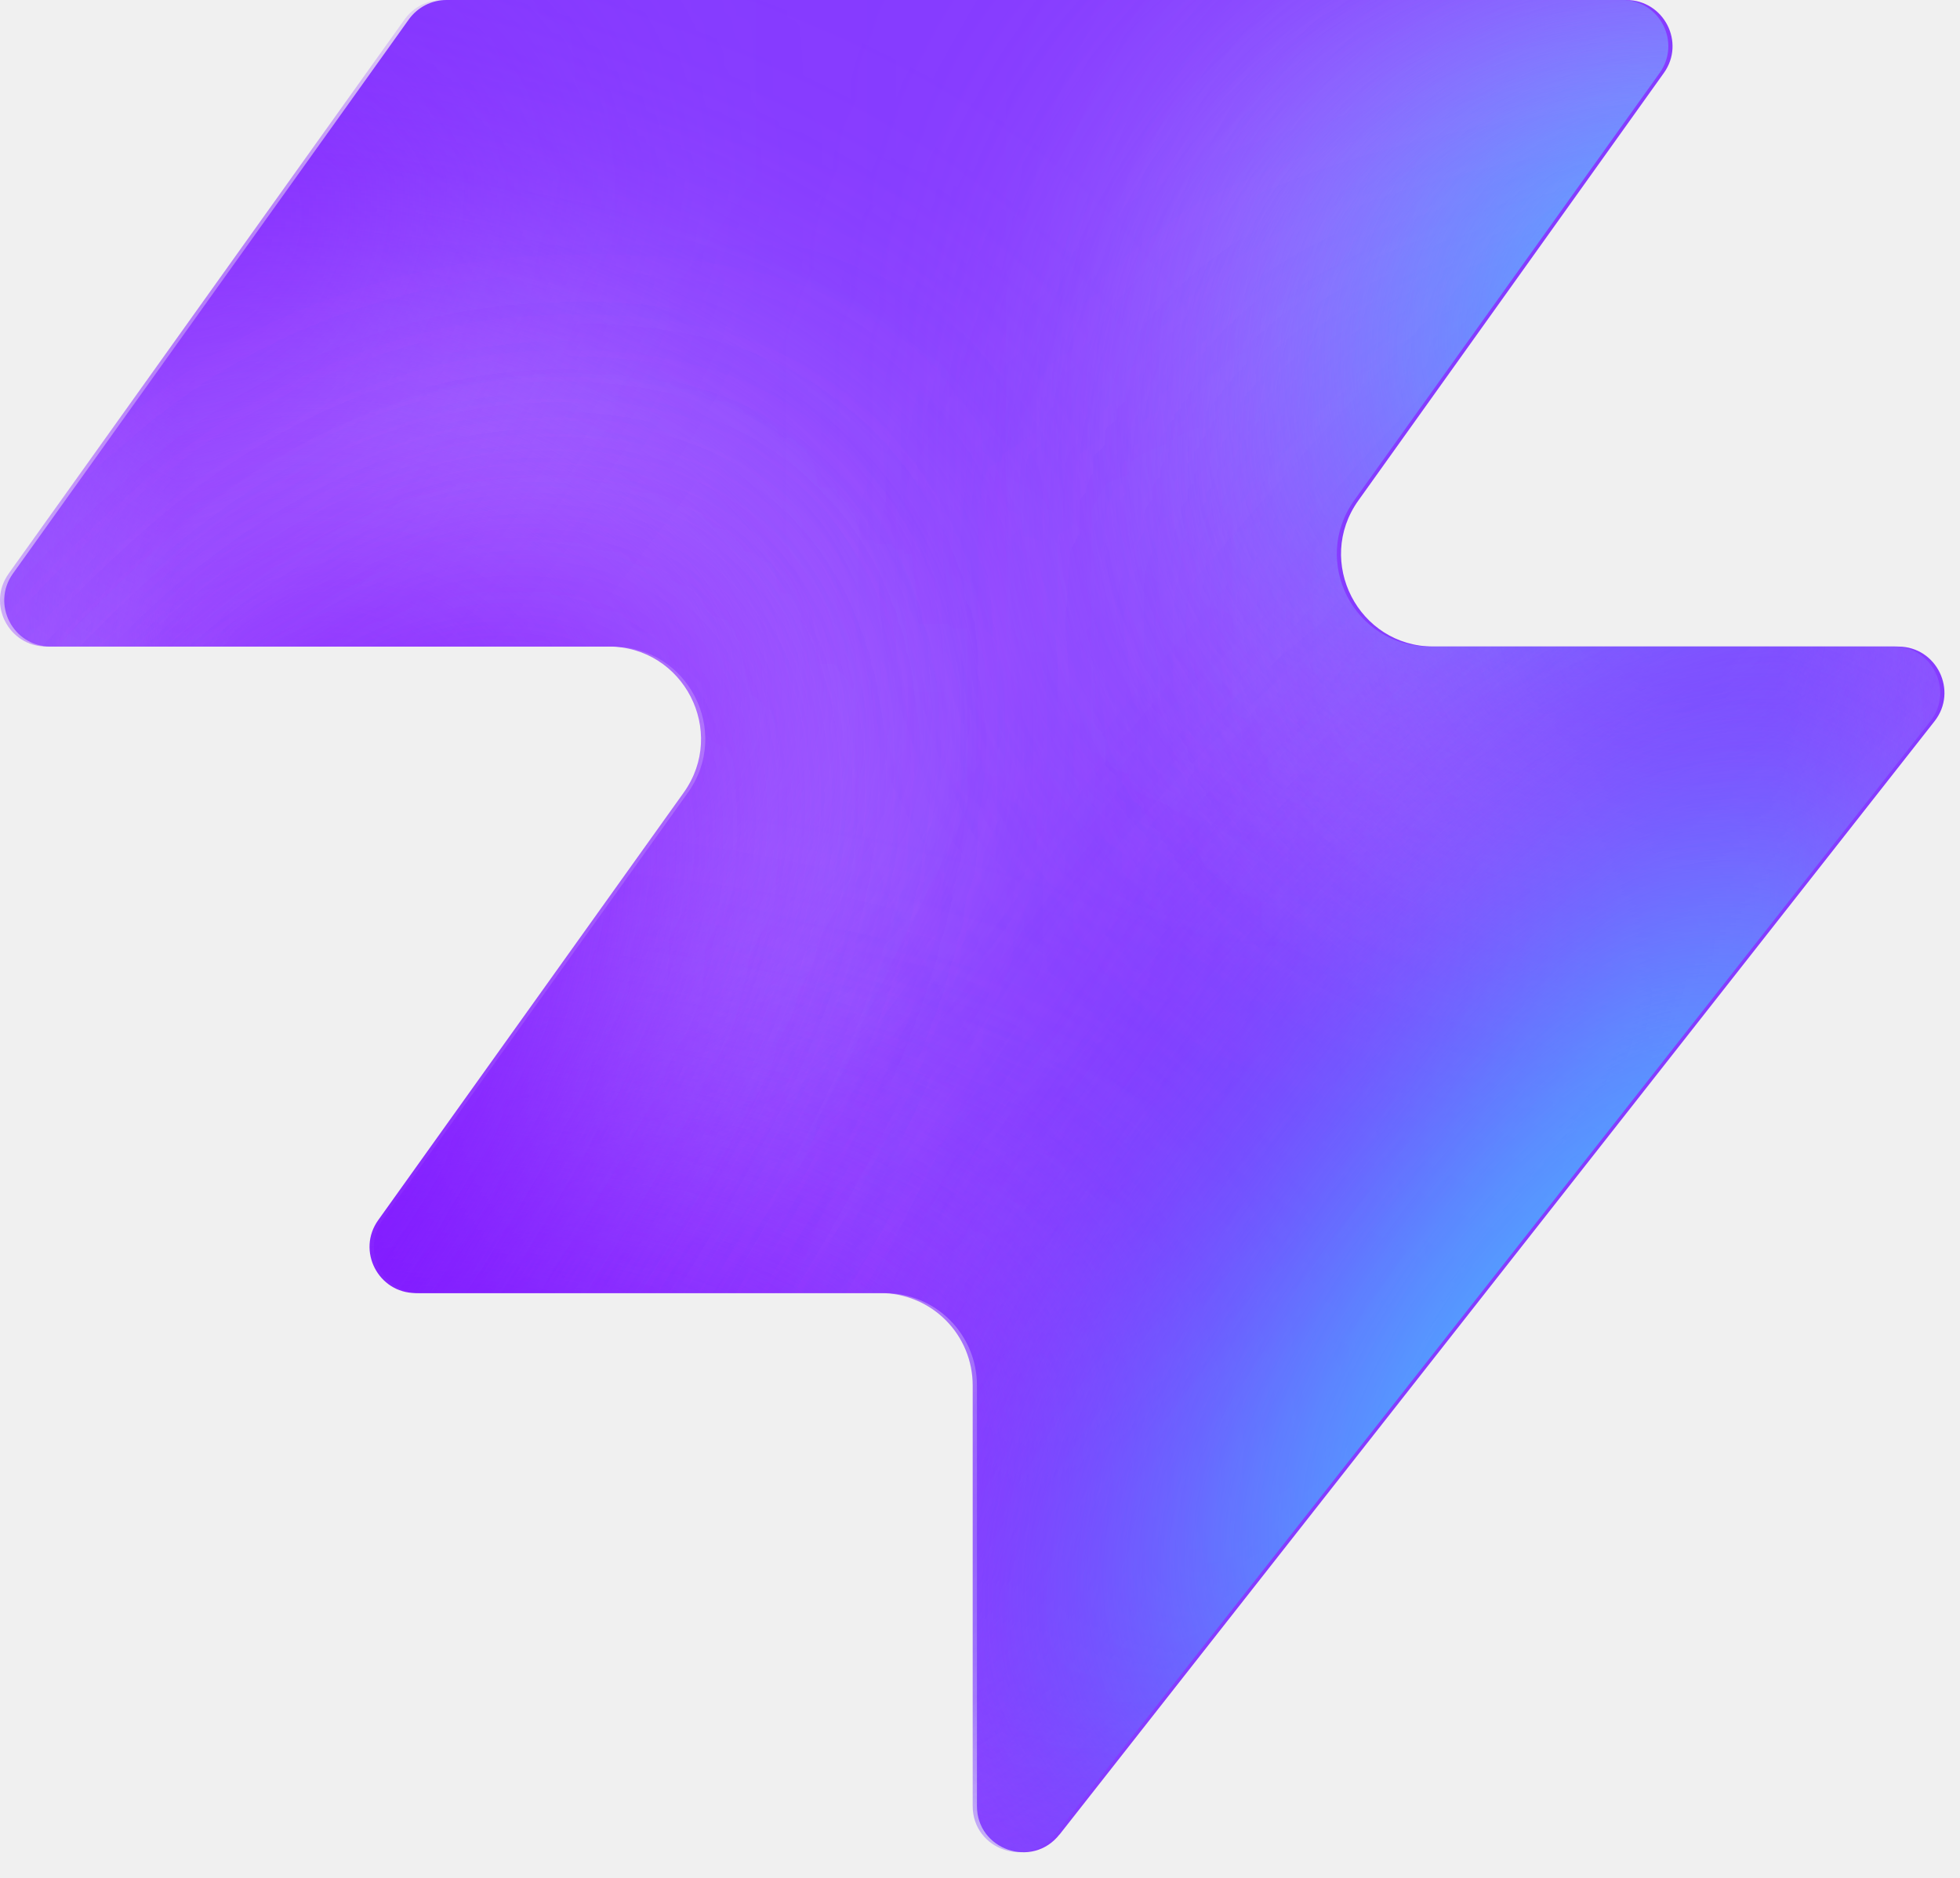
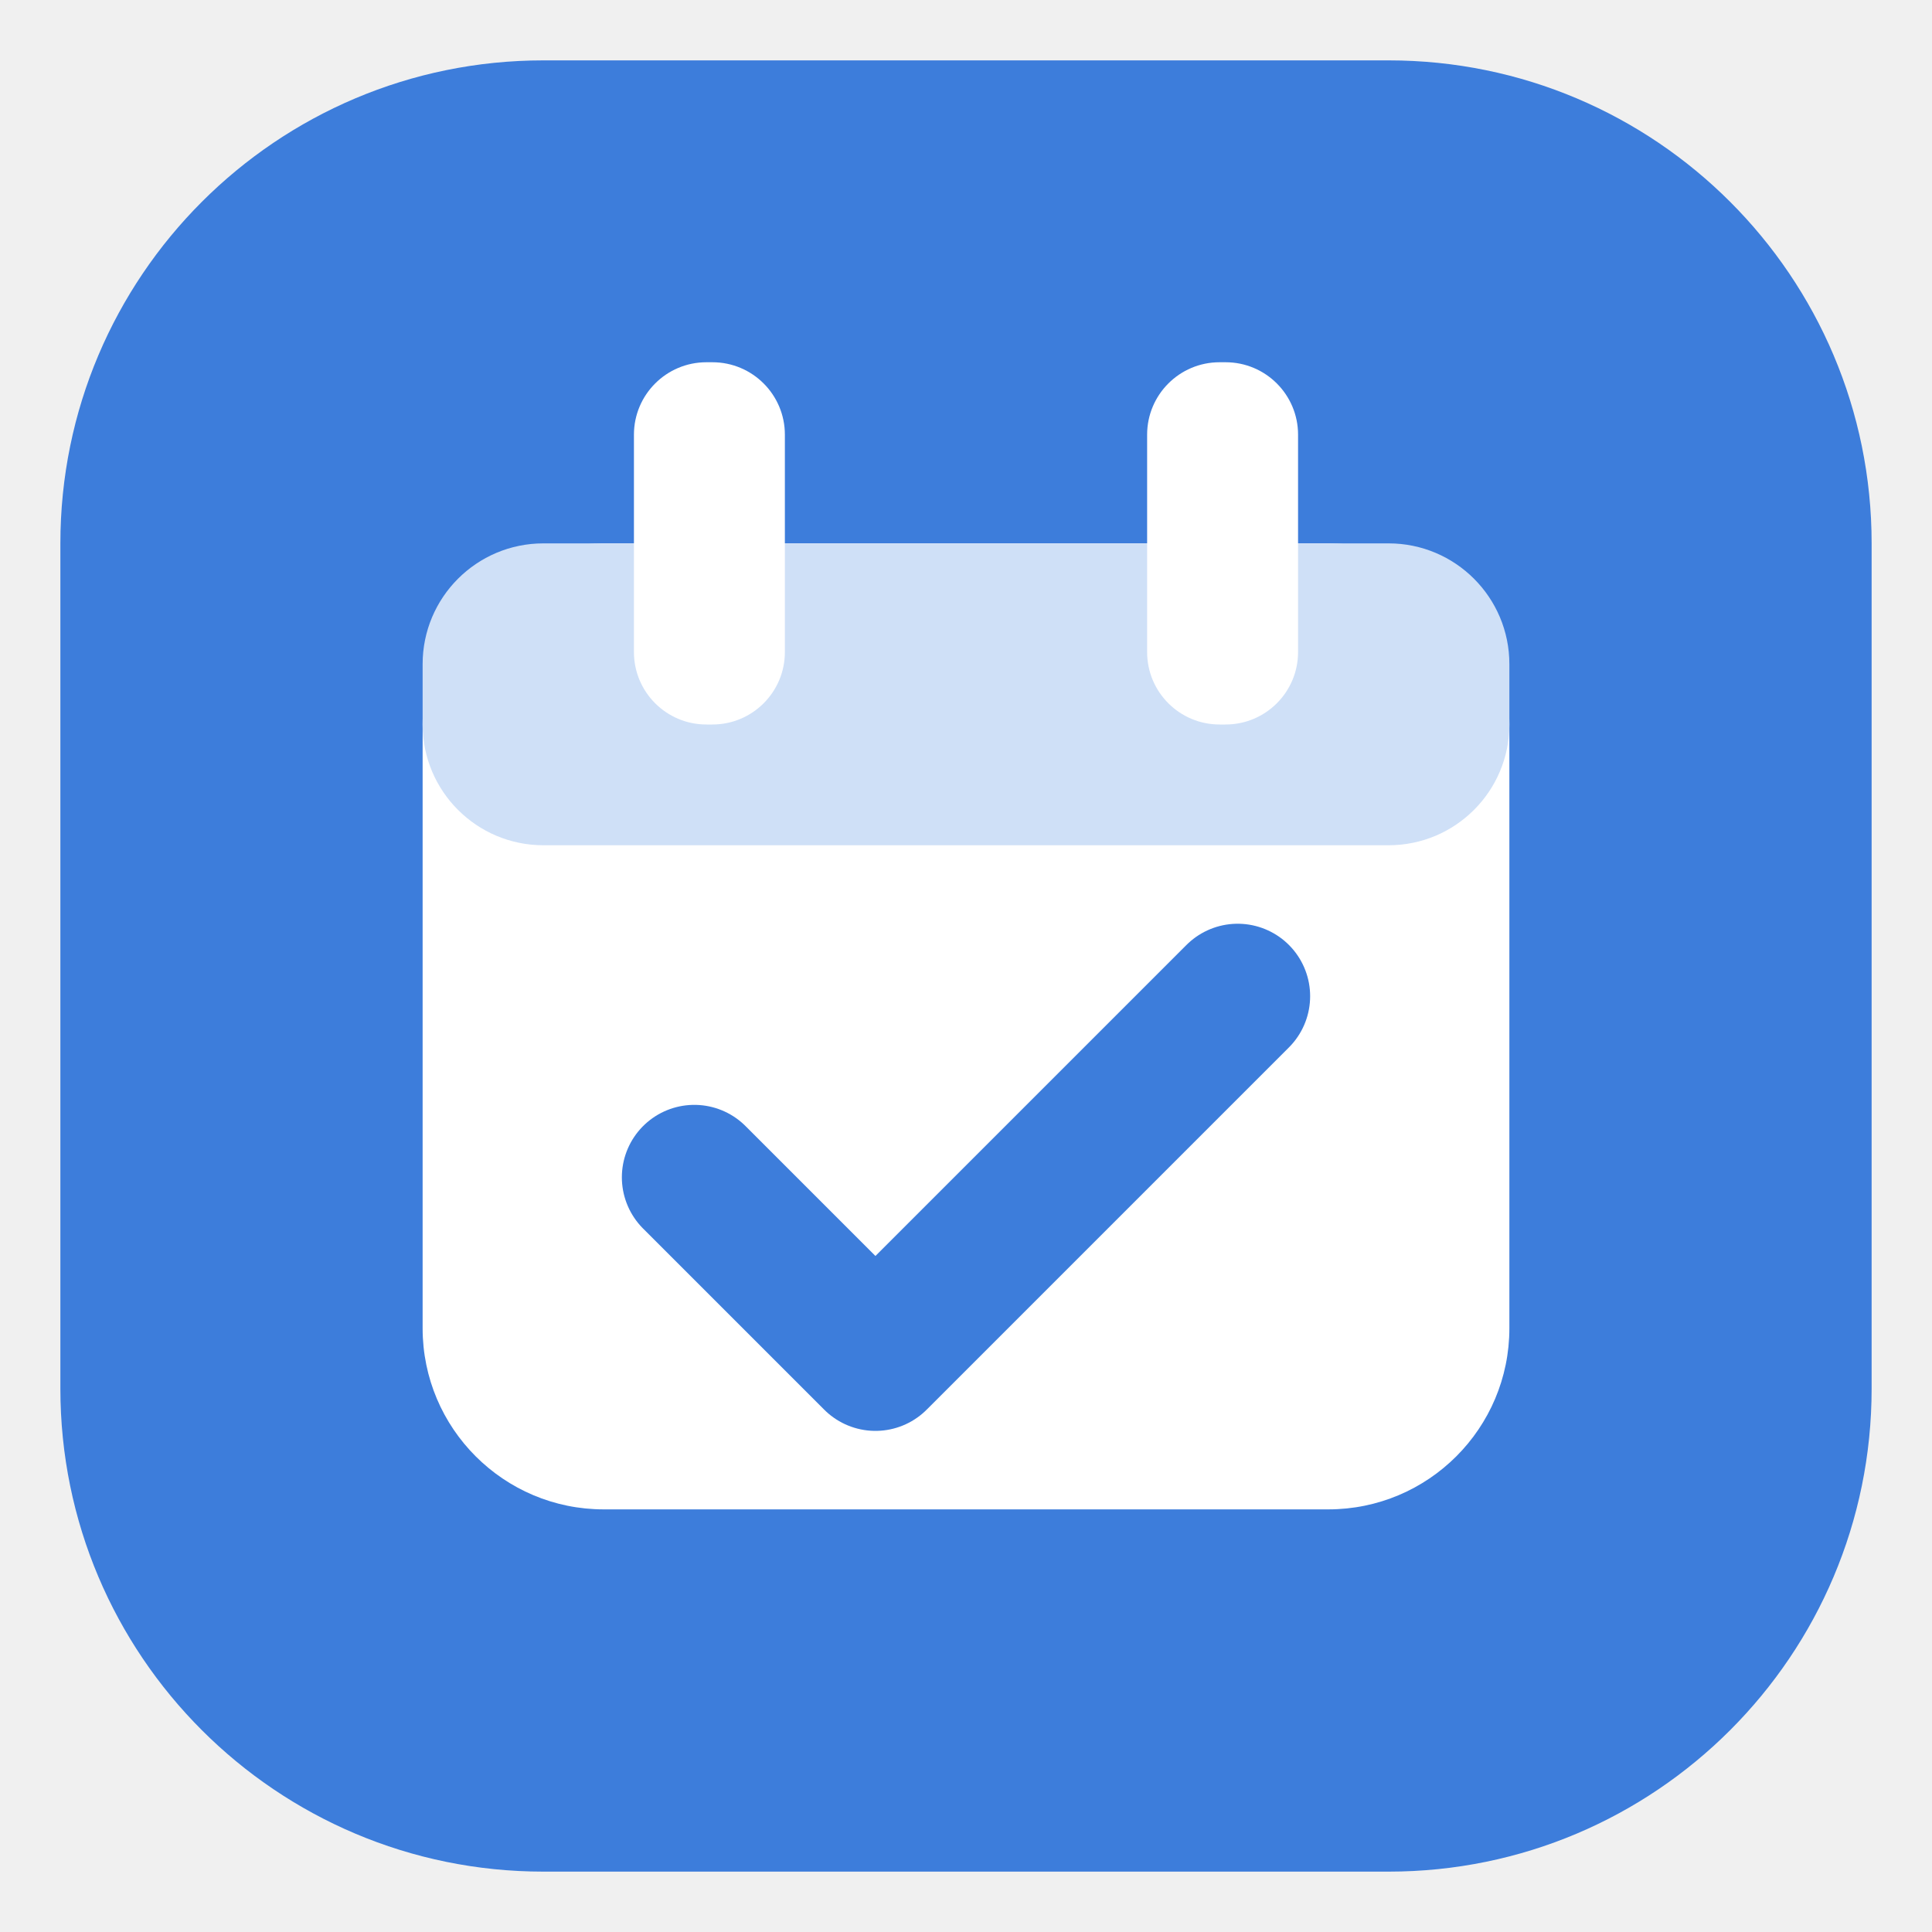
- <svg xmlns="http://www.w3.org/2000/svg" width="48" height="46" fill="none" viewBox="0 0 48 46">
-   <path fill="#863bff" d="M25.946 44.938c-.664.845-2.021.375-2.021-.698V33.937a2.26 2.26 0 0 0-2.262-2.262H10.287c-.92 0-1.456-1.04-.92-1.788l7.48-10.471c1.07-1.497 0-3.578-1.842-3.578H1.237c-.92 0-1.456-1.04-.92-1.788L10.013.474c.214-.297.556-.474.92-.474h28.894c.92 0 1.456 1.04.92 1.788l-7.48 10.471c-1.07 1.498 0 3.579 1.842 3.579h11.377c.943 0 1.473 1.088.89 1.83L25.947 44.94z" style="fill:#863bff;fill:color(display-p3 .525 .23 1);fill-opacity:1" />
-   <mask id="a" width="48" height="46" x="0" y="0" maskUnits="userSpaceOnUse" style="mask-type:alpha">
-     <path fill="#000" d="M25.842 44.938c-.664.844-2.021.375-2.021-.698V33.937a2.26 2.26 0 0 0-2.262-2.262H10.183c-.92 0-1.456-1.04-.92-1.788l7.48-10.471c1.07-1.498 0-3.579-1.842-3.579H1.133c-.92 0-1.456-1.04-.92-1.787L9.91.473c.214-.297.556-.474.92-.474h28.894c.92 0 1.456 1.04.92 1.788l-7.48 10.471c-1.07 1.498 0 3.578 1.842 3.578h11.377c.943 0 1.473 1.088.89 1.832L25.843 44.94z" style="fill:#000;fill-opacity:1" />
-   </mask>
-   <g mask="url(#a)">
-     <g filter="url(#b)">
-       <ellipse cx="5.508" cy="14.704" fill="#ede6ff" rx="5.508" ry="14.704" style="fill:#ede6ff;fill:color(display-p3 .927 .903 1);fill-opacity:1" transform="matrix(.00324 1 1 -.00324 -4.47 31.516)" />
-     </g>
-     <g filter="url(#c)">
-       <ellipse cx="10.399" cy="29.851" fill="#ede6ff" rx="10.399" ry="29.851" style="fill:#ede6ff;fill:color(display-p3 .927 .903 1);fill-opacity:1" transform="matrix(.00324 1 1 -.00324 -39.328 7.883)" />
-     </g>
-     <g filter="url(#d)">
-       <ellipse cx="5.508" cy="30.487" fill="#7e14ff" rx="5.508" ry="30.487" style="fill:#7e14ff;fill:color(display-p3 .492 .077 1);fill-opacity:1" transform="rotate(89.814 -25.913 -14.639)scale(1 -1)" />
-     </g>
-     <g filter="url(#e)">
-       <ellipse cx="5.508" cy="30.599" fill="#7e14ff" rx="5.508" ry="30.599" style="fill:#7e14ff;fill:color(display-p3 .492 .077 1);fill-opacity:1" transform="rotate(89.814 -32.644 -3.334)scale(1 -1)" />
-     </g>
-     <g filter="url(#f)">
-       <ellipse cx="5.508" cy="30.599" fill="#7e14ff" rx="5.508" ry="30.599" style="fill:#7e14ff;fill:color(display-p3 .492 .077 1);fill-opacity:1" transform="matrix(.00324 1 1 -.00324 -34.34 30.47)" />
-     </g>
-     <g filter="url(#g)">
-       <ellipse cx="14.072" cy="22.078" fill="#ede6ff" rx="14.072" ry="22.078" style="fill:#ede6ff;fill:color(display-p3 .927 .903 1);fill-opacity:1" transform="rotate(93.35 24.506 48.493)scale(-1 1)" />
-     </g>
-     <g filter="url(#h)">
-       <ellipse cx="3.47" cy="21.501" fill="#7e14ff" rx="3.47" ry="21.501" style="fill:#7e14ff;fill:color(display-p3 .492 .077 1);fill-opacity:1" transform="rotate(89.009 28.708 47.59)scale(-1 1)" />
-     </g>
-     <g filter="url(#i)">
-       <ellipse cx="3.47" cy="21.501" fill="#7e14ff" rx="3.47" ry="21.501" style="fill:#7e14ff;fill:color(display-p3 .492 .077 1);fill-opacity:1" transform="rotate(89.009 28.708 47.59)scale(-1 1)" />
-     </g>
-     <g filter="url(#j)">
-       <ellipse cx=".387" cy="8.972" fill="#7e14ff" rx="4.407" ry="29.108" style="fill:#7e14ff;fill:color(display-p3 .492 .077 1);fill-opacity:1" transform="rotate(39.51 .387 8.972)" />
-     </g>
-     <g filter="url(#k)">
-       <ellipse cx="47.523" cy="-6.092" fill="#7e14ff" rx="4.407" ry="29.108" style="fill:#7e14ff;fill:color(display-p3 .492 .077 1);fill-opacity:1" transform="rotate(37.892 47.523 -6.092)" />
-     </g>
-     <g filter="url(#l)">
-       <ellipse cx="41.412" cy="6.333" fill="#47bfff" rx="5.971" ry="9.665" style="fill:#47bfff;fill:color(display-p3 .28 .748 1);fill-opacity:1" transform="rotate(37.892 41.412 6.333)" />
-     </g>
-     <g filter="url(#m)">
-       <ellipse cx="-1.879" cy="38.332" fill="#7e14ff" rx="4.407" ry="29.108" style="fill:#7e14ff;fill:color(display-p3 .492 .077 1);fill-opacity:1" transform="rotate(37.892 -1.88 38.332)" />
-     </g>
-     <g filter="url(#n)">
-       <ellipse cx="-1.879" cy="38.332" fill="#7e14ff" rx="4.407" ry="29.108" style="fill:#7e14ff;fill:color(display-p3 .492 .077 1);fill-opacity:1" transform="rotate(37.892 -1.88 38.332)" />
-     </g>
-     <g filter="url(#o)">
-       <ellipse cx="35.651" cy="29.907" fill="#7e14ff" rx="4.407" ry="29.108" style="fill:#7e14ff;fill:color(display-p3 .492 .077 1);fill-opacity:1" transform="rotate(37.892 35.651 29.907)" />
-     </g>
-     <g filter="url(#p)">
-       <ellipse cx="38.418" cy="32.4" fill="#47bfff" rx="5.971" ry="15.297" style="fill:#47bfff;fill:color(display-p3 .28 .748 1);fill-opacity:1" transform="rotate(37.892 38.418 32.4)" />
-     </g>
-   </g>
-   <defs>
-     <filter id="b" width="60.045" height="41.654" x="-19.77" y="16.149" color-interpolation-filters="sRGB" filterUnits="userSpaceOnUse">
-       <feFlood flood-opacity="0" result="BackgroundImageFix" />
-       <feBlend in="SourceGraphic" in2="BackgroundImageFix" result="shape" />
-       <feGaussianBlur result="effect1_foregroundBlur_2002_17158" stdDeviation="7.659" />
-     </filter>
-     <filter id="c" width="90.34" height="51.437" x="-54.613" y="-7.533" color-interpolation-filters="sRGB" filterUnits="userSpaceOnUse">
-       <feFlood flood-opacity="0" result="BackgroundImageFix" />
-       <feBlend in="SourceGraphic" in2="BackgroundImageFix" result="shape" />
-       <feGaussianBlur result="effect1_foregroundBlur_2002_17158" stdDeviation="7.659" />
-     </filter>
-     <filter id="d" width="79.355" height="29.4" x="-49.64" y="2.03" color-interpolation-filters="sRGB" filterUnits="userSpaceOnUse">
-       <feFlood flood-opacity="0" result="BackgroundImageFix" />
-       <feBlend in="SourceGraphic" in2="BackgroundImageFix" result="shape" />
-       <feGaussianBlur result="effect1_foregroundBlur_2002_17158" stdDeviation="4.596" />
-     </filter>
-     <filter id="e" width="79.579" height="29.4" x="-45.045" y="20.029" color-interpolation-filters="sRGB" filterUnits="userSpaceOnUse">
-       <feFlood flood-opacity="0" result="BackgroundImageFix" />
-       <feBlend in="SourceGraphic" in2="BackgroundImageFix" result="shape" />
-       <feGaussianBlur result="effect1_foregroundBlur_2002_17158" stdDeviation="4.596" />
-     </filter>
-     <filter id="f" width="79.579" height="29.4" x="-43.513" y="21.178" color-interpolation-filters="sRGB" filterUnits="userSpaceOnUse">
-       <feFlood flood-opacity="0" result="BackgroundImageFix" />
-       <feBlend in="SourceGraphic" in2="BackgroundImageFix" result="shape" />
-       <feGaussianBlur result="effect1_foregroundBlur_2002_17158" stdDeviation="4.596" />
-     </filter>
-     <filter id="g" width="74.749" height="58.852" x="15.756" y="-17.901" color-interpolation-filters="sRGB" filterUnits="userSpaceOnUse">
-       <feFlood flood-opacity="0" result="BackgroundImageFix" />
-       <feBlend in="SourceGraphic" in2="BackgroundImageFix" result="shape" />
-       <feGaussianBlur result="effect1_foregroundBlur_2002_17158" stdDeviation="7.659" />
-     </filter>
-     <filter id="h" width="61.377" height="25.362" x="23.548" y="2.284" color-interpolation-filters="sRGB" filterUnits="userSpaceOnUse">
-       <feFlood flood-opacity="0" result="BackgroundImageFix" />
-       <feBlend in="SourceGraphic" in2="BackgroundImageFix" result="shape" />
-       <feGaussianBlur result="effect1_foregroundBlur_2002_17158" stdDeviation="4.596" />
-     </filter>
-     <filter id="i" width="61.377" height="25.362" x="23.548" y="2.284" color-interpolation-filters="sRGB" filterUnits="userSpaceOnUse">
-       <feFlood flood-opacity="0" result="BackgroundImageFix" />
-       <feBlend in="SourceGraphic" in2="BackgroundImageFix" result="shape" />
-       <feGaussianBlur result="effect1_foregroundBlur_2002_17158" stdDeviation="4.596" />
-     </filter>
-     <filter id="j" width="56.045" height="63.649" x="-27.636" y="-22.853" color-interpolation-filters="sRGB" filterUnits="userSpaceOnUse">
-       <feFlood flood-opacity="0" result="BackgroundImageFix" />
-       <feBlend in="SourceGraphic" in2="BackgroundImageFix" result="shape" />
-       <feGaussianBlur result="effect1_foregroundBlur_2002_17158" stdDeviation="4.596" />
-     </filter>
-     <filter id="k" width="54.814" height="64.646" x="20.116" y="-38.415" color-interpolation-filters="sRGB" filterUnits="userSpaceOnUse">
-       <feFlood flood-opacity="0" result="BackgroundImageFix" />
-       <feBlend in="SourceGraphic" in2="BackgroundImageFix" result="shape" />
-       <feGaussianBlur result="effect1_foregroundBlur_2002_17158" stdDeviation="4.596" />
-     </filter>
-     <filter id="l" width="33.541" height="35.313" x="24.641" y="-11.323" color-interpolation-filters="sRGB" filterUnits="userSpaceOnUse">
-       <feFlood flood-opacity="0" result="BackgroundImageFix" />
-       <feBlend in="SourceGraphic" in2="BackgroundImageFix" result="shape" />
-       <feGaussianBlur result="effect1_foregroundBlur_2002_17158" stdDeviation="4.596" />
-     </filter>
-     <filter id="m" width="54.814" height="64.646" x="-29.286" y="6.009" color-interpolation-filters="sRGB" filterUnits="userSpaceOnUse">
-       <feFlood flood-opacity="0" result="BackgroundImageFix" />
-       <feBlend in="SourceGraphic" in2="BackgroundImageFix" result="shape" />
-       <feGaussianBlur result="effect1_foregroundBlur_2002_17158" stdDeviation="4.596" />
-     </filter>
-     <filter id="n" width="54.814" height="64.646" x="-29.286" y="6.009" color-interpolation-filters="sRGB" filterUnits="userSpaceOnUse">
-       <feFlood flood-opacity="0" result="BackgroundImageFix" />
-       <feBlend in="SourceGraphic" in2="BackgroundImageFix" result="shape" />
-       <feGaussianBlur result="effect1_foregroundBlur_2002_17158" stdDeviation="4.596" />
-     </filter>
-     <filter id="o" width="54.814" height="64.646" x="8.244" y="-2.416" color-interpolation-filters="sRGB" filterUnits="userSpaceOnUse">
-       <feFlood flood-opacity="0" result="BackgroundImageFix" />
-       <feBlend in="SourceGraphic" in2="BackgroundImageFix" result="shape" />
-       <feGaussianBlur result="effect1_foregroundBlur_2002_17158" stdDeviation="4.596" />
-     </filter>
-     <filter id="p" width="39.409" height="43.623" x="18.713" y="10.588" color-interpolation-filters="sRGB" filterUnits="userSpaceOnUse">
-       <feFlood flood-opacity="0" result="BackgroundImageFix" />
-       <feBlend in="SourceGraphic" in2="BackgroundImageFix" result="shape" />
-       <feGaussianBlur result="effect1_foregroundBlur_2002_17158" stdDeviation="4.596" />
-     </filter>
-   </defs>
+ <svg xmlns="http://www.w3.org/2000/svg" viewBox="0 0 32 32">
+   <rect x="1" y="1" width="30" height="30" rx="8" fill="#3d7ddb" />
+   <rect x="7" y="9" width="18" height="16" rx="3" fill="#ffffff" />
+   <rect x="7" y="9" width="18" height="5" rx="2" fill="#cfe0f7" />
+   <rect x="10.5" y="6" width="2.5" height="6" rx="1.2" fill="#ffffff" />
+   <rect x="19" y="6" width="2.5" height="6" rx="1.2" fill="#ffffff" />
+   <path d="M11.5 19.5l3 3 6-6" stroke="#3d7ddb" stroke-width="2.4" fill="none" stroke-linecap="round" stroke-linejoin="round" />
</svg>
